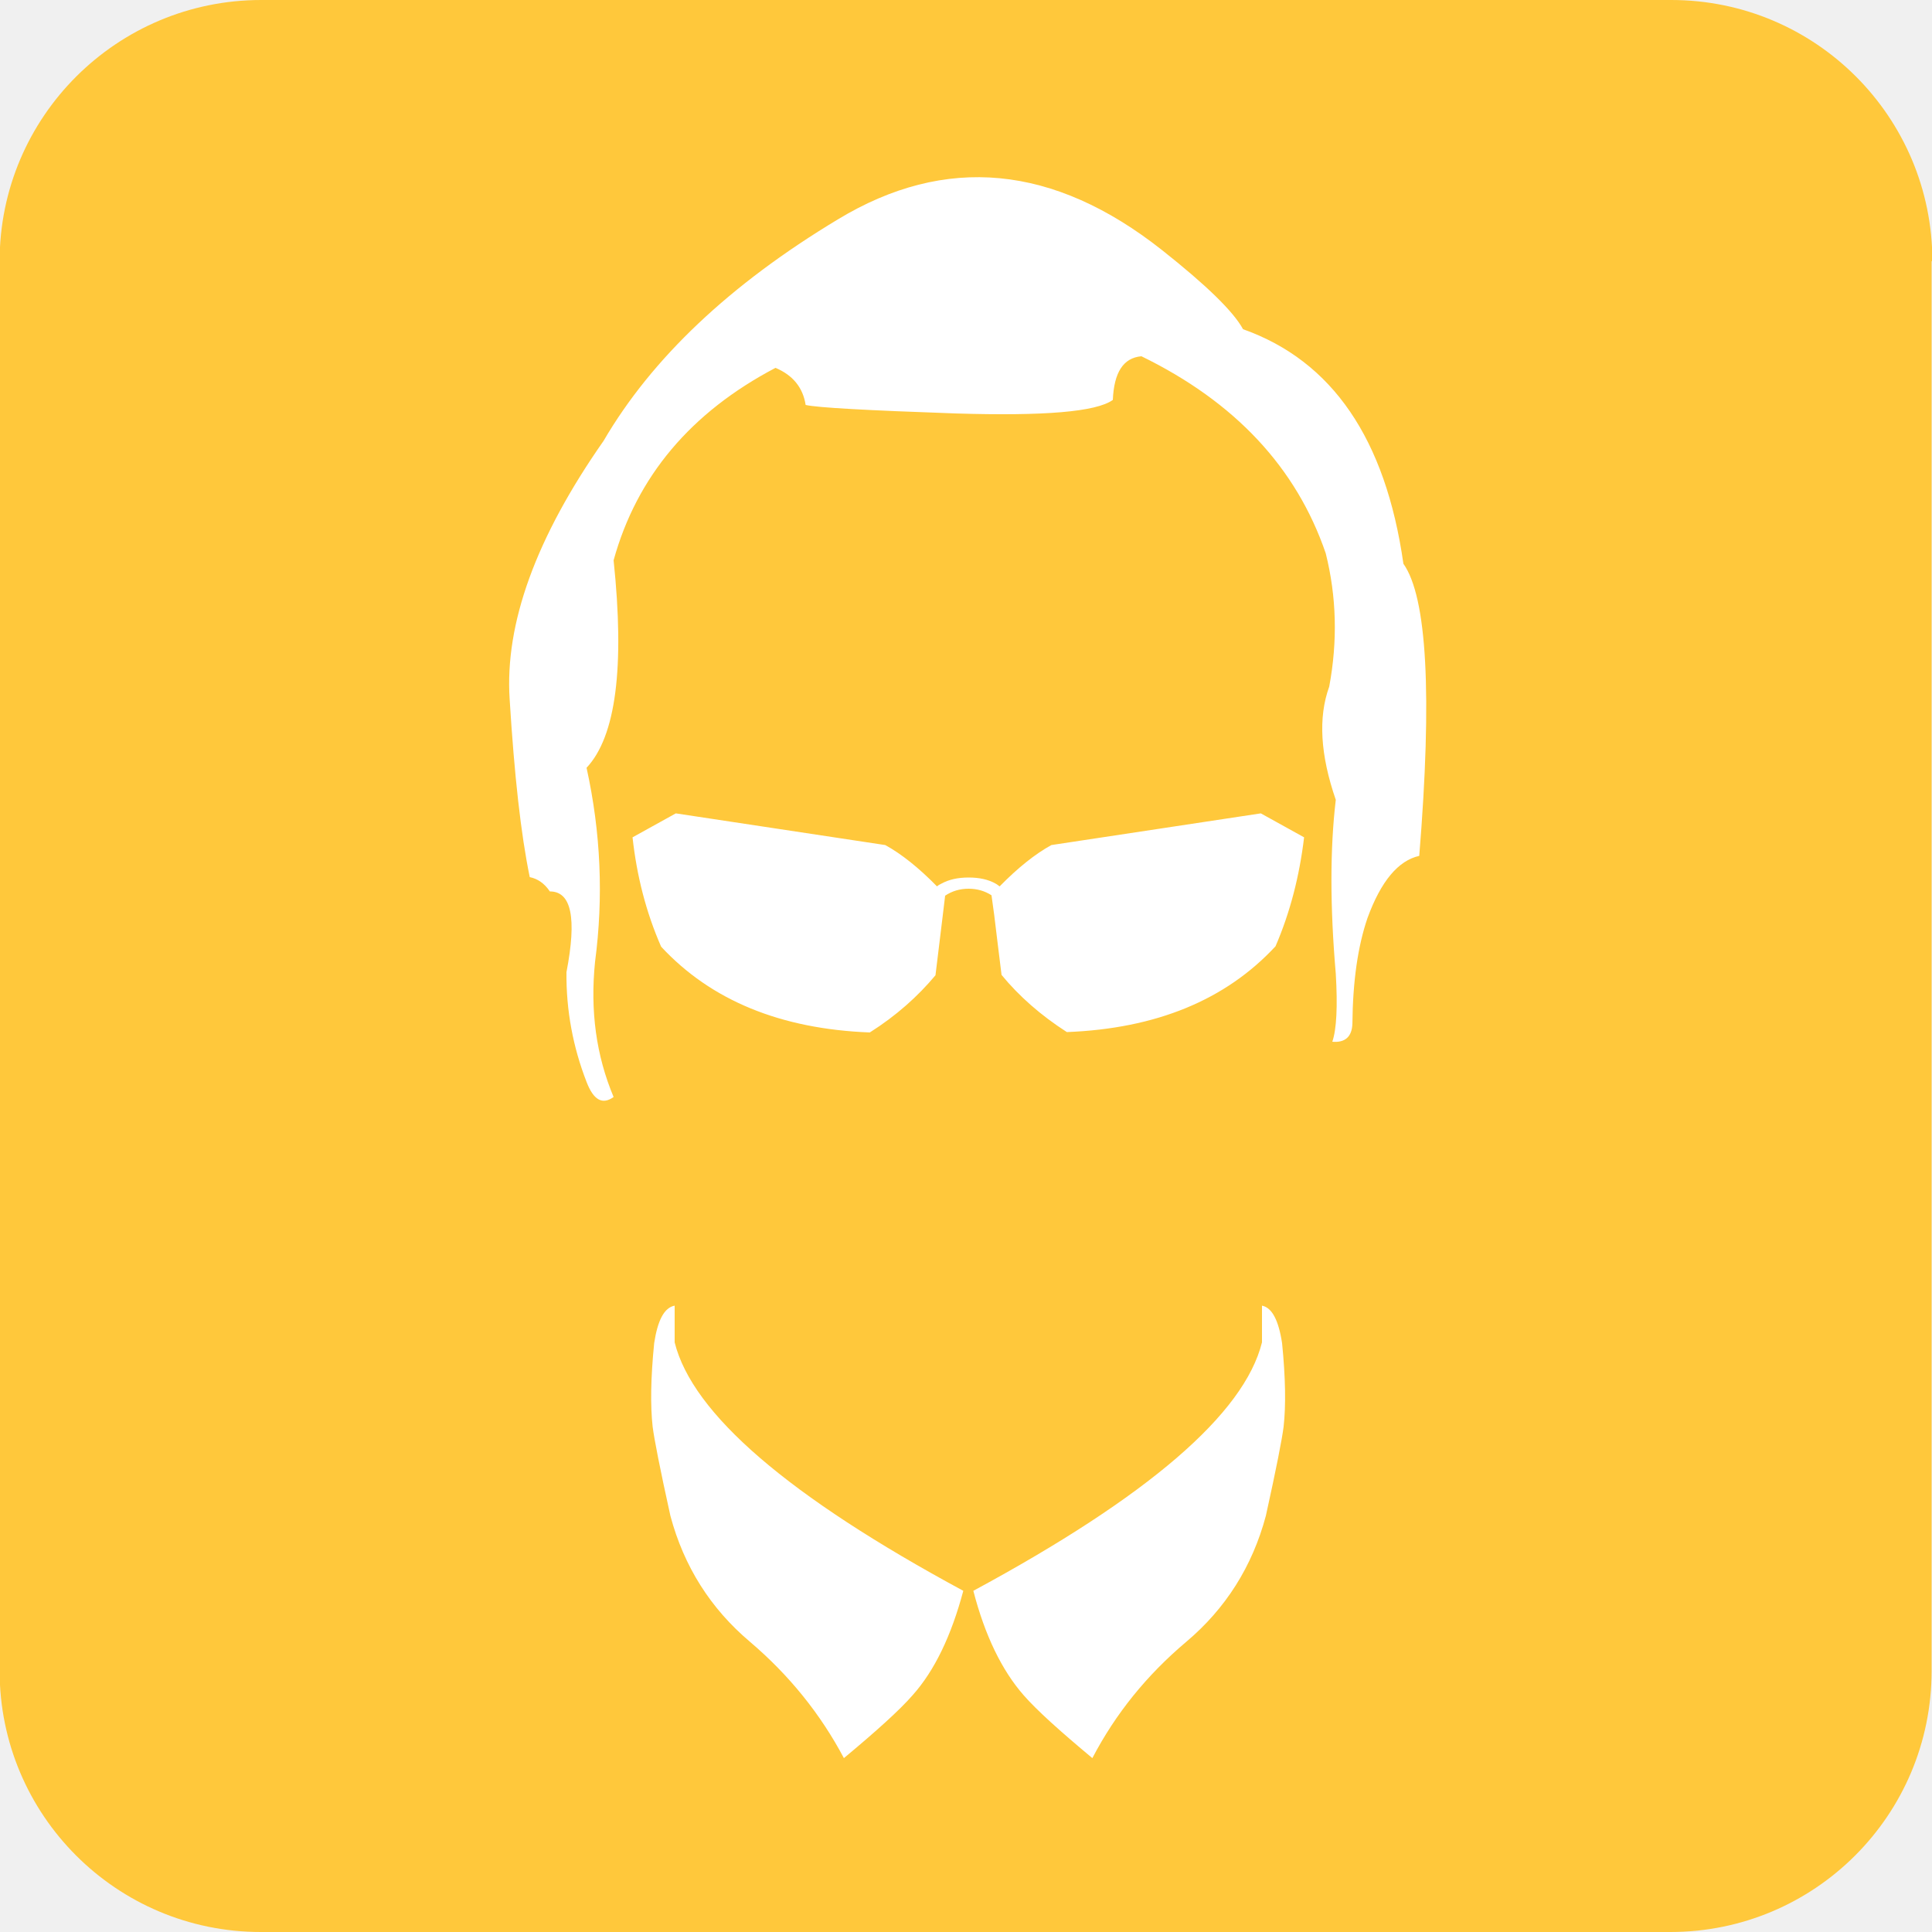
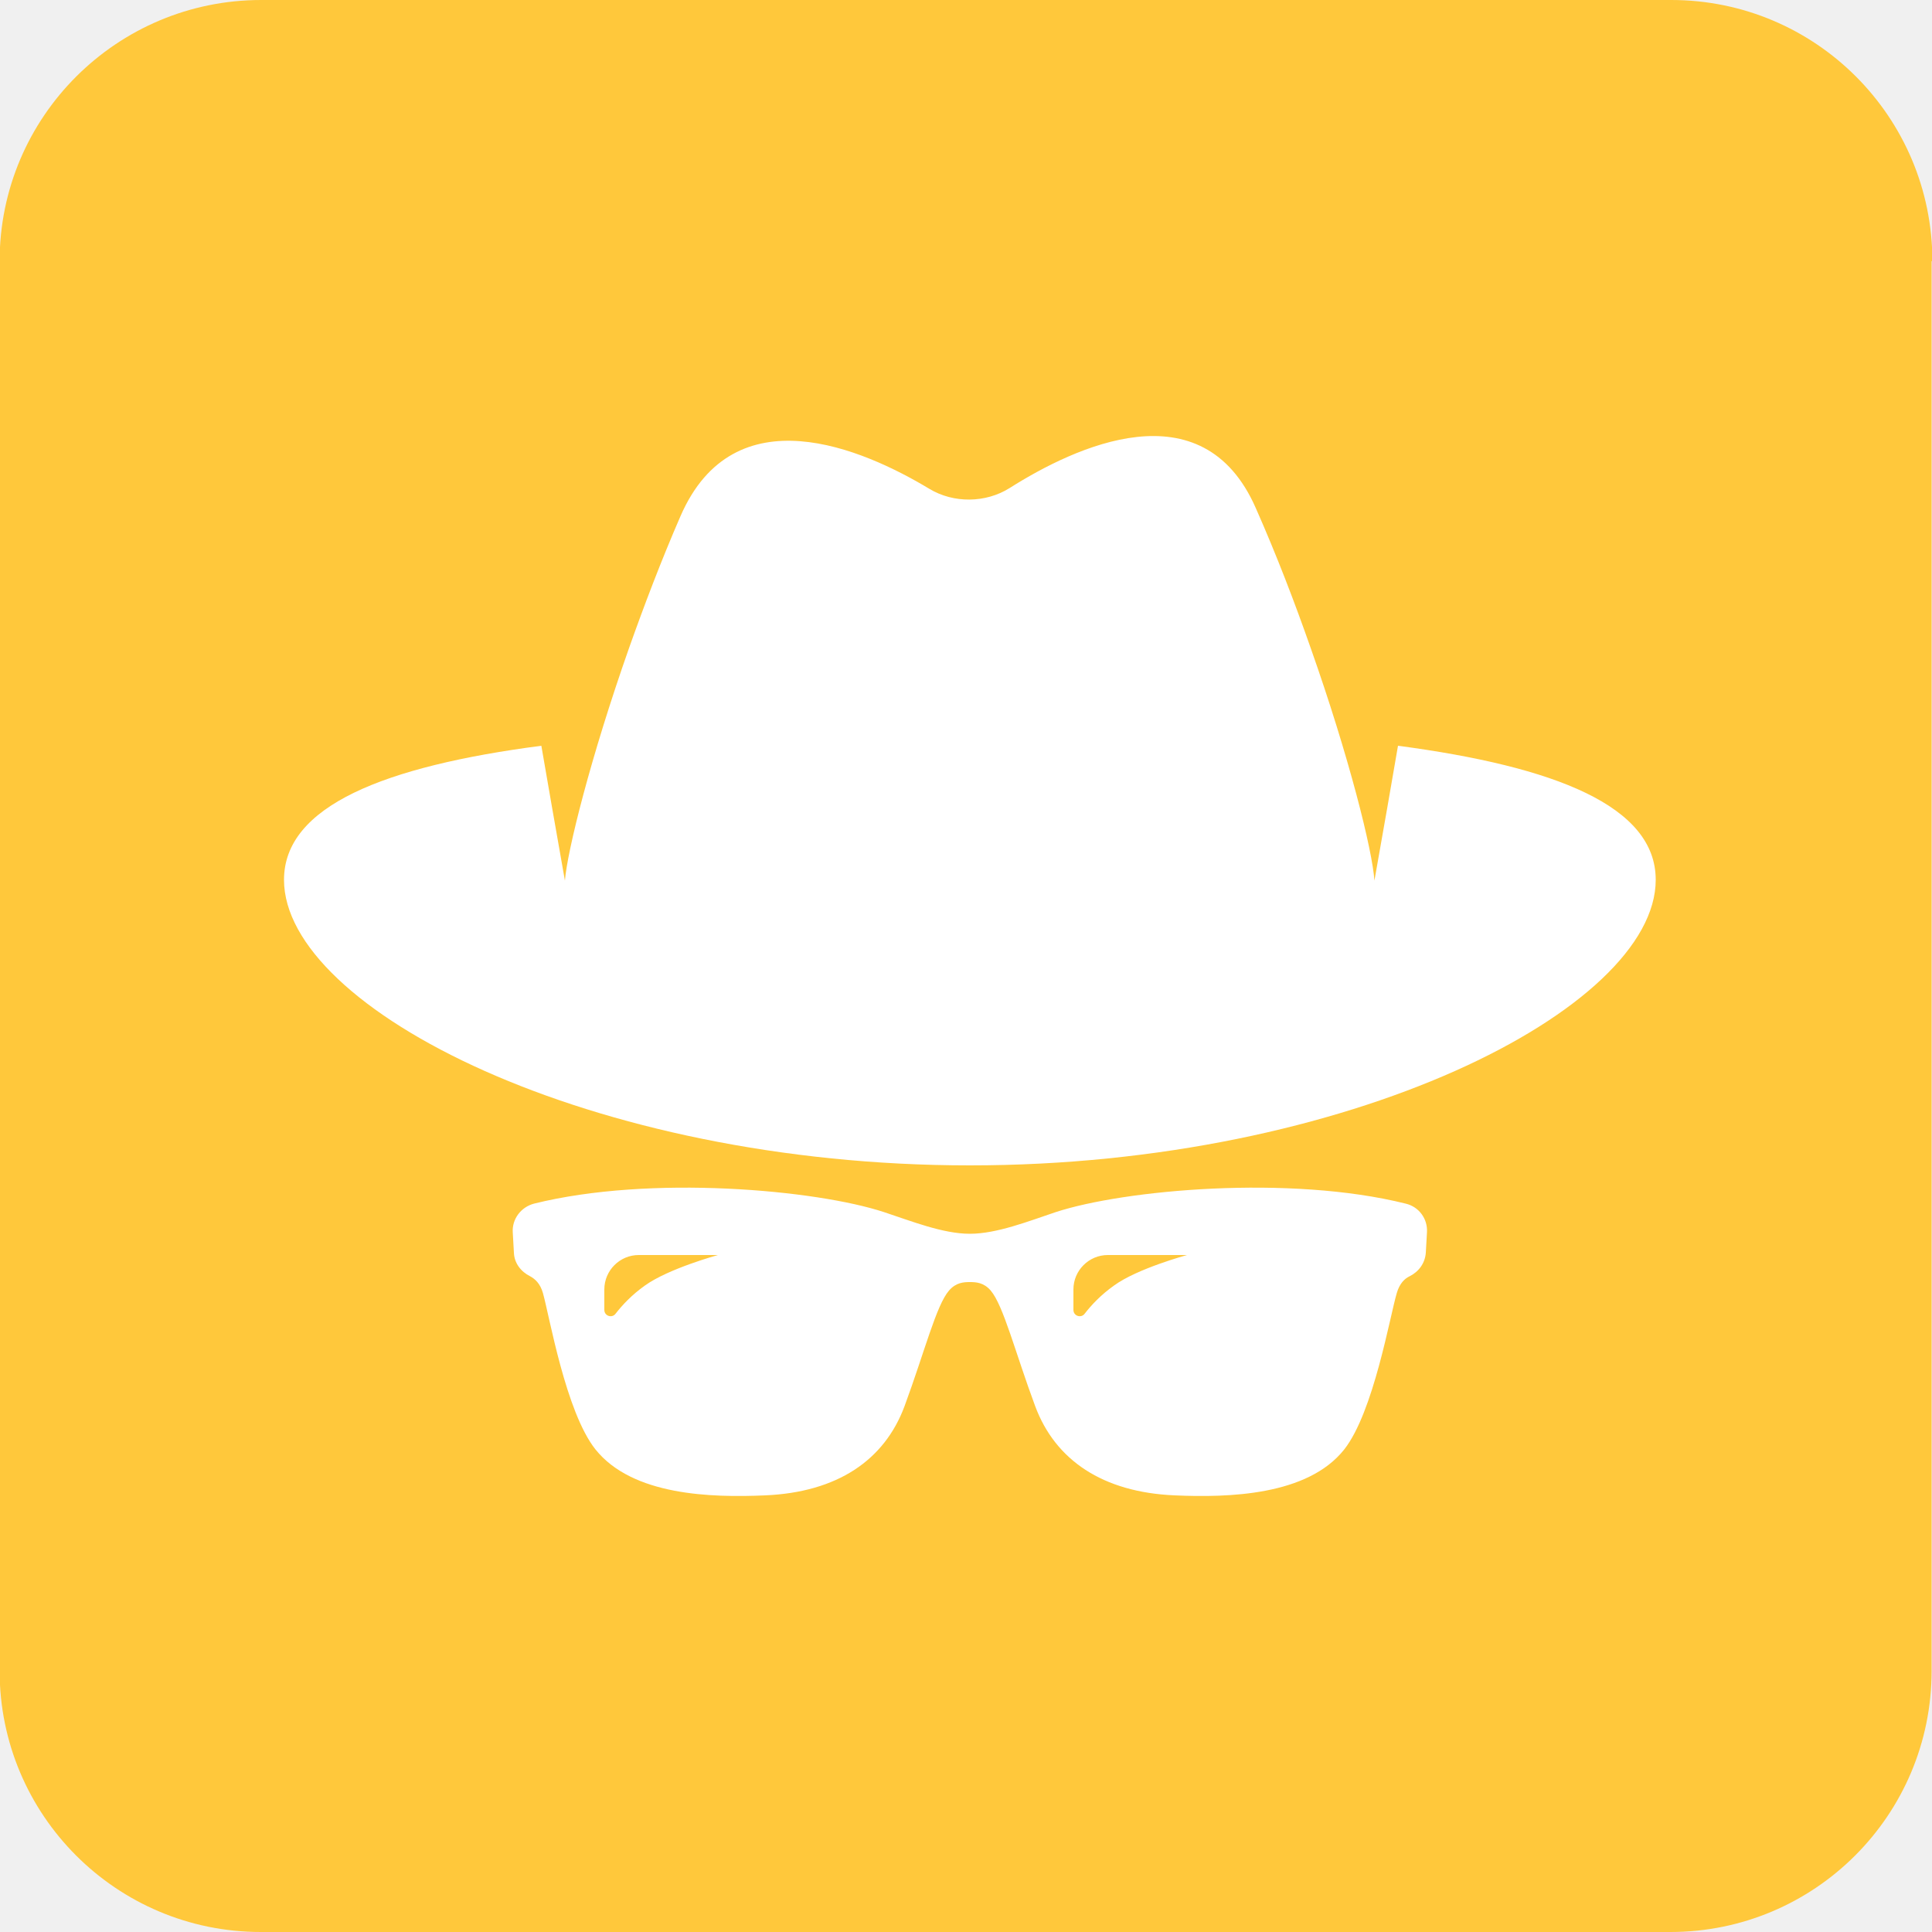
- <svg xmlns="http://www.w3.org/2000/svg" version="1.1" x="0px" y="0px" viewBox="-47 170.9 500 500" style="enable-background:new -47 170.9 500 500;" xml:space="preserve">
-   <path id="background" fill="#FFC83B" d="M453.1,238.5c0-37.3-30.2-67.6-67.6-67.6H20.6c-37.3,0-67.7,30.2-67.7,67.6v364.8 c0,37.3,30.2,67.6,67.6,67.6h364.8c37.3,0,67.6-30.2,67.6-67.6V238.5H453.1z" />
-   <g id="icon" fill="#FFFFFF">
-     <path id="agent" d="M122.3,518.5c-0.9,9-1,16.2-0.4,21.6 c0.4,3.2,1.9,10.9,4.6,23.1c3.5,13.1,10.4,24,20.6,32.6c10.1,8.6,18.2,18.6,24.3,30.1c8.4-7,14.4-12.4,17.8-16.3 c5.7-6.4,10-15.4,13.1-27c-45.2-24.4-70.1-45.8-74.7-64.3v-9.5C124.9,509.3,123.2,512.6,122.3,518.5 M285.2,540.1 c0.6-5.4,0.5-12.6-0.4-21.6c-0.9-5.9-2.6-9.2-5.2-9.7v9.5c-4.6,18.5-29.5,39.9-74.7,64.3c3,11.6,7.4,20.6,13,27 c3.4,3.9,9.4,9.3,17.8,16.3c6-11.5,14.1-21.5,24.3-30.1c10.2-8.6,17.1-19.5,20.6-32.6C283.3,551,284.8,543.3,285.2,540.1z  M290.5,387.6l-11.2-6.2l-54.2,8.2c-4.2,2.3-8.7,5.9-13.4,10.7c-0.3-0.2-0.6-0.5-1-0.7c-1.9-1.1-4.3-1.6-7-1.6 c-2.8,0-5.1,0.5-7.1,1.6c-0.4,0.2-0.8,0.4-1.1,0.7c-4.7-4.8-9.2-8.4-13.4-10.7l-54.2-8.2l-11.2,6.2c1.1,10,3.5,19.4,7.4,28.3 c12.9,13.9,30.9,21.3,54,22.2c6.8-4.3,12.4-9.3,17-14.8l1-8.2l0.9-7.4l0.6-5c1.8-1.2,3.8-1.8,6.1-1.8c2.2,0,4.2,0.6,5.9,1.7 l0.7,5.1l0.9,7.4l1,8.1c4.5,5.5,10.2,10.5,16.9,14.8c23.1-0.9,41.1-8.3,54-22.2C286.9,407,289.3,397.6,290.5,387.6z M296.1,314.1 c2.8,11.2,3.1,22.7,0.9,34.5c-2.9,8-2.3,17.7,1.7,29.3c-1.5,12.6-1.5,27.6,0,45c0.5,8.5,0.2,14.4-0.9,17.6c3.3,0.3,5.1-1.3,5.2-4.7 c0.1-10.9,1.4-20,3.9-27.3c3.5-9.6,8-14.9,13.4-16.1c3.4-41.8,2-67-4.1-75.6c-4.6-32.3-18.4-52.5-41.5-60.7 c-2.5-4.6-9.5-11.4-21-20.5c-28-22.1-56-24.8-83.9-7.9c-27.9,16.8-48.1,35.9-60.6,57.3c-17.5,25-25.6,47.3-24.3,66.9 c1.2,19.5,2.9,34.9,5.2,46c2,0.4,3.8,1.6,5.2,3.7c5.6,0,7,6.9,4.3,20.9c-0.1,9.9,1.7,19.4,5.2,28.4c1.8,4.7,4.1,6,7,3.9 c-4.5-10.7-6.1-22.3-4.8-35c2.2-16.7,1.5-33.4-2.2-50.2c7.6-8.1,9.9-26,7-53.7c6-21.7,20-38.3,41.9-49.8c4.5,1.9,7.1,5.1,7.8,9.6 c3,0.7,15.9,1.4,38.8,2.2c22.9,0.7,36.4-0.4,40.7-3.5c0.3-7.1,2.7-10.9,7.4-11.3C272.6,274.9,288.5,291.9,296.1,314.1z" />
-   </g>
+ <svg xmlns="http://www.w3.org/2000/svg" viewBox="0 0 500 500">
+   <path d="M500.1 67.6c0-37.3-30.2-67.6-67.6-67.6H67.6C30.3 0-.1 30.2-.1 67.6v364.8c0 37.3 30.2 67.6 67.6 67.6h364.8c37.3 0 67.6-30.2 67.6-67.6V67.6h.2z" fill="#ffc83b" />
+   <path d="M428.5 227.7c0 33.4-79.4 73.9-177.5 73.9S73.5 261.1 73.5 227.7c0-19.1 26-29.4 66.6-34.7 1.9 11 3.6 20.8 6.1 34.9.6-7.6 6.6-31.8 16.6-60.2 3.9-11 8.3-22.6 13.3-34.1 13.9-32 47.3-17.4 64.4-7.1 6.3 3.8 14.6 3.7 20.8-.2 16.9-10.7 49.9-26.3 63.7 5.2 5.4 12.2 10.1 24.5 14.2 36.2 10 28.3 16 52.5 16.5 60.2 2.5-14.1 4.2-23.8 6.1-34.9 40.7 5.4 66.7 15.6 66.7 34.7zm-59.2 91.2l-.3 5.3c-.2 2.7-1.8 4.9-4.2 6.1-1.3.6-2.6 1.9-3.3 4.3-1.8 6-6 30.8-13.6 40.5-9.5 12-30 12.5-43.9 11.9-18.6-.8-30.9-9.1-36.1-23.1-5.2-14-8.2-26-11.5-29.9-1.8-2.1-3.8-2.2-5.4-2.2s-3.6.1-5.4 2.2c-3.3 3.8-6.3 15.8-11.5 29.9-5.2 14-17.4 22.3-36.1 23.1-13.9.6-34.3.1-43.9-11.9-7.7-9.7-11.9-34.5-13.6-40.5-.7-2.4-2-3.6-3.3-4.3-2.4-1.2-4.1-3.4-4.2-6.1l-.3-5.3c-.2-3.4 2.1-6.5 5.5-7.4 30.1-7.5 73-3.6 90.6 2.2 7 2.3 15.2 5.6 22.2 5.6s15.3-3.3 22.2-5.6c17.7-5.8 60.6-9.7 90.6-2.2 3.4.8 5.7 3.9 5.5 7.4zm-183.5 5.9h-20.5c-4.9 0-8.9 4-8.9 8.9v5.3c0 1.6 2 2.2 2.9 1 1.7-2.2 4.2-4.9 7.6-7.3 6.1-4.4 18.9-7.9 18.9-7.9zm121.4 0h-20.5c-4.9 0-8.9 4-8.9 8.9v5.3c0 1.6 2 2.2 2.9 1 1.7-2.2 4.2-4.9 7.6-7.3 6-4.4 18.9-7.9 18.9-7.9z" fill="#fff" />
</svg>
